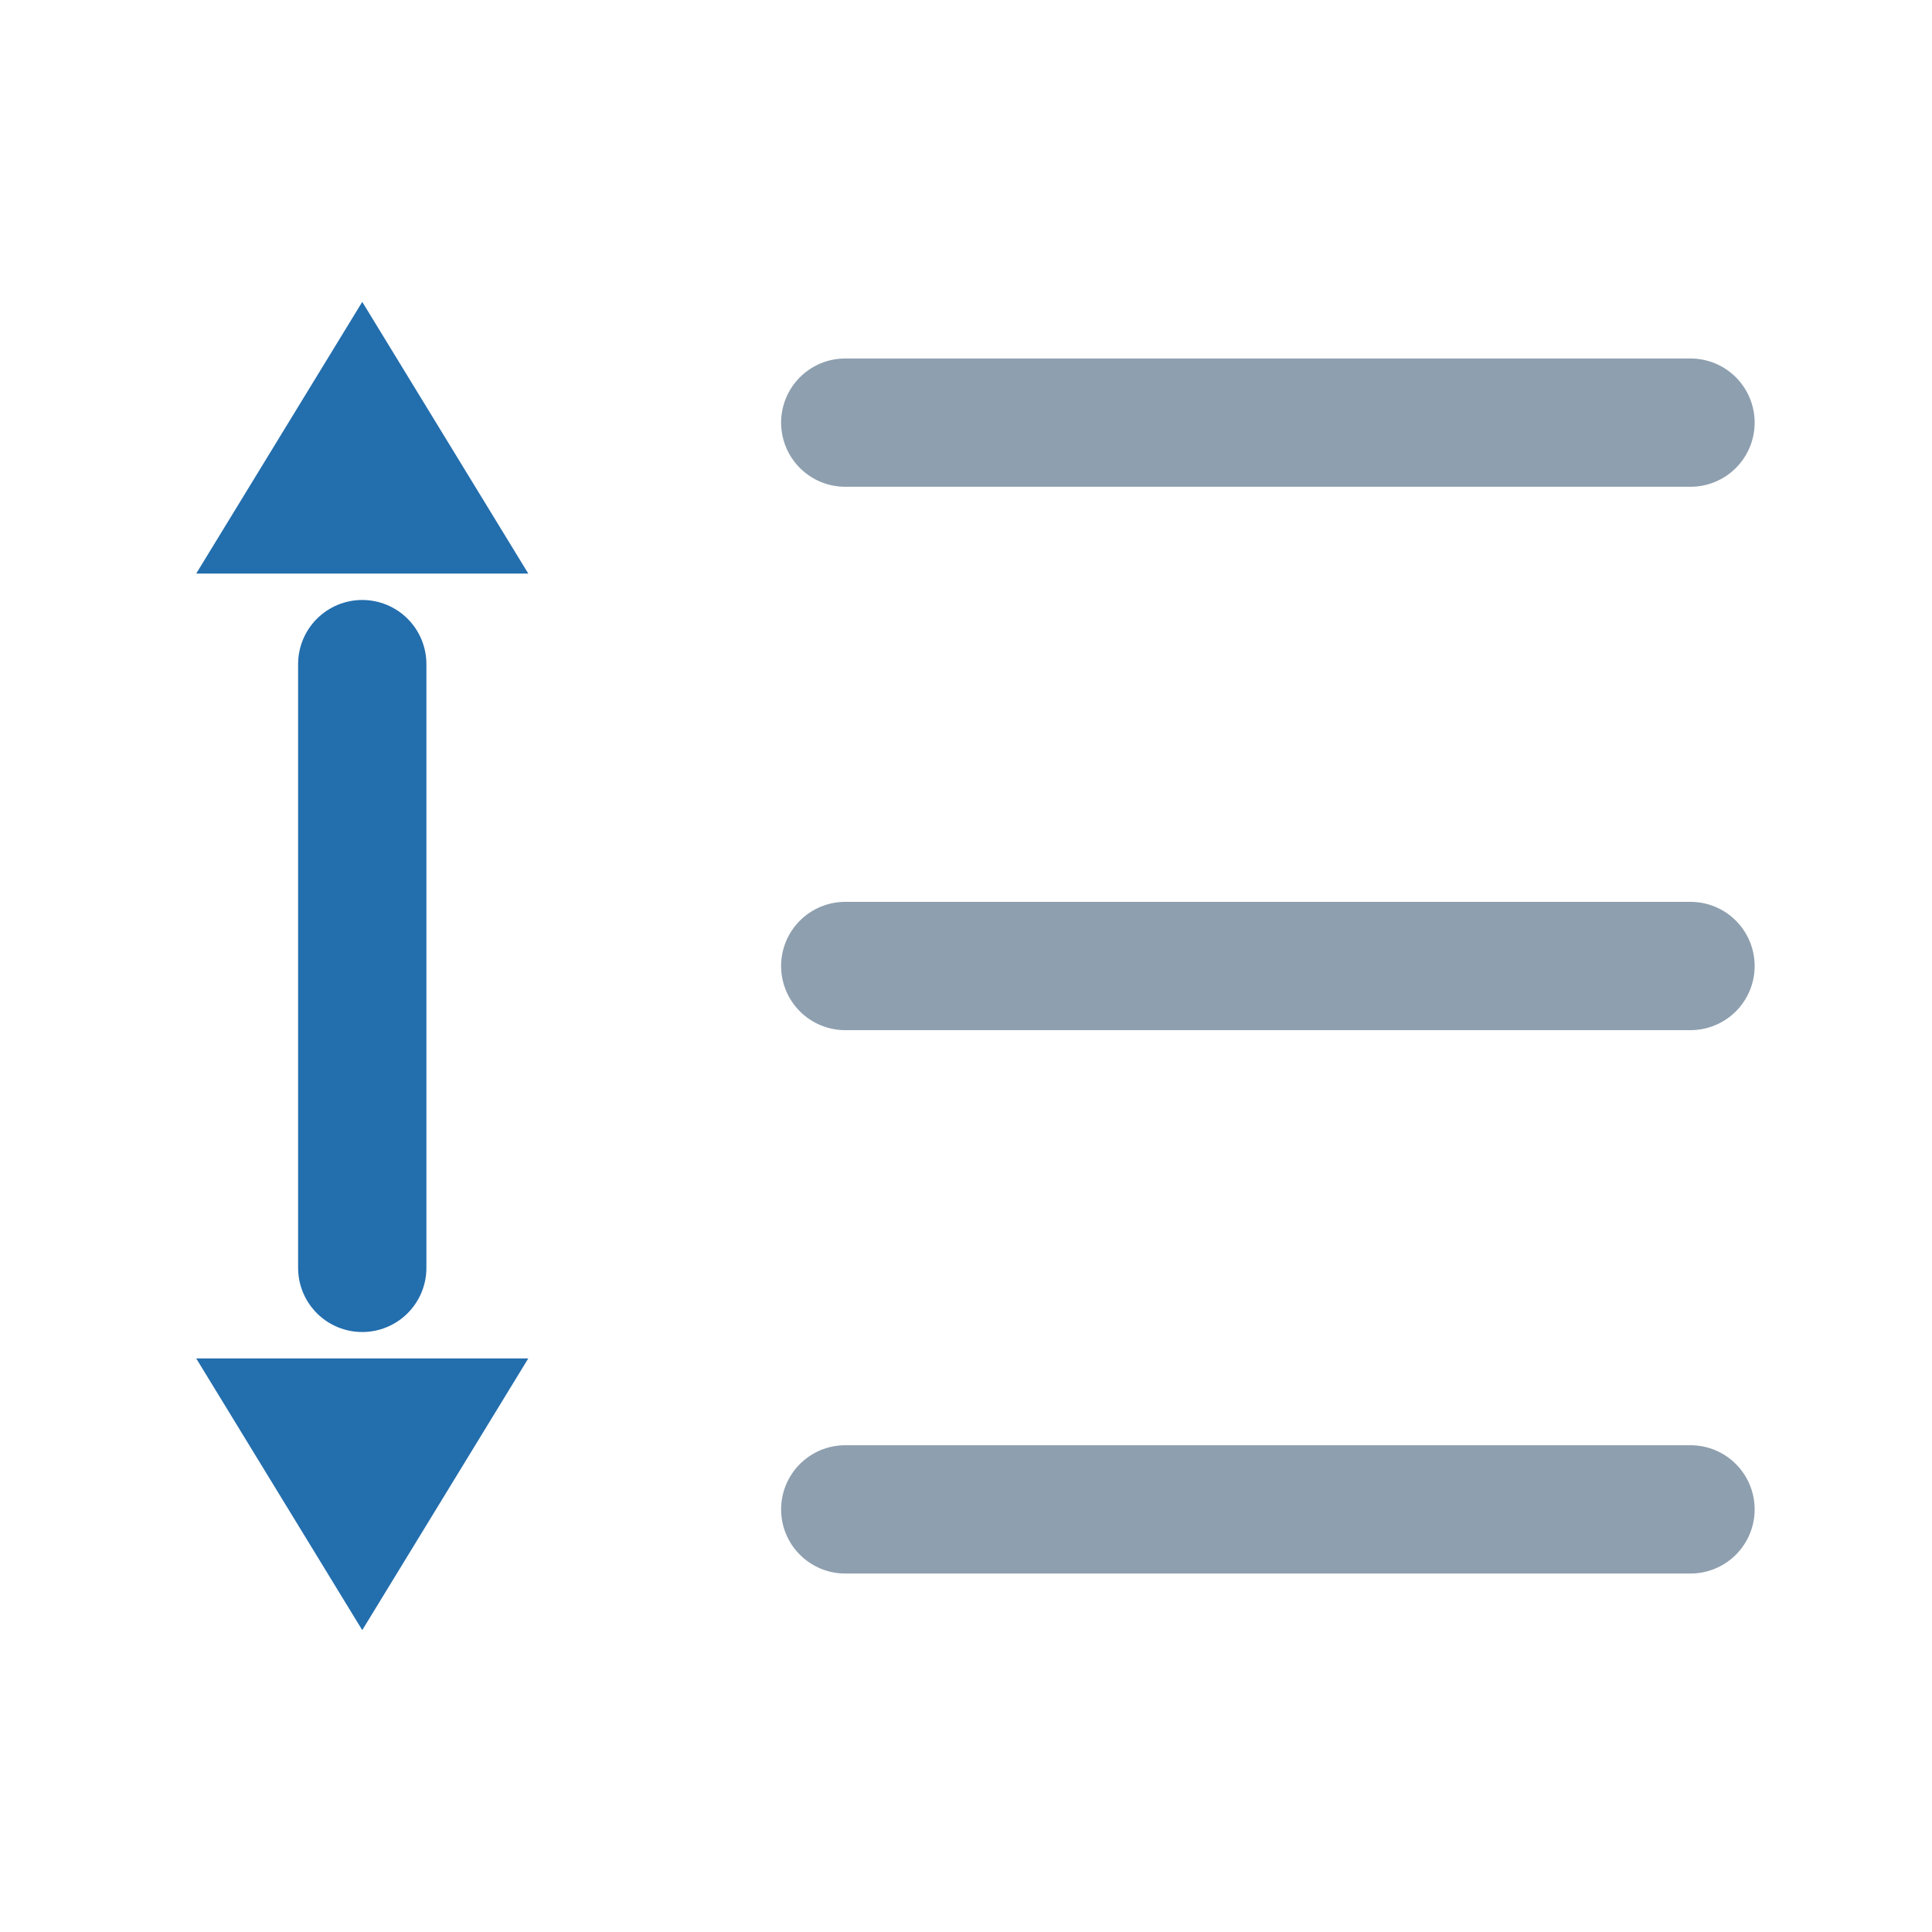
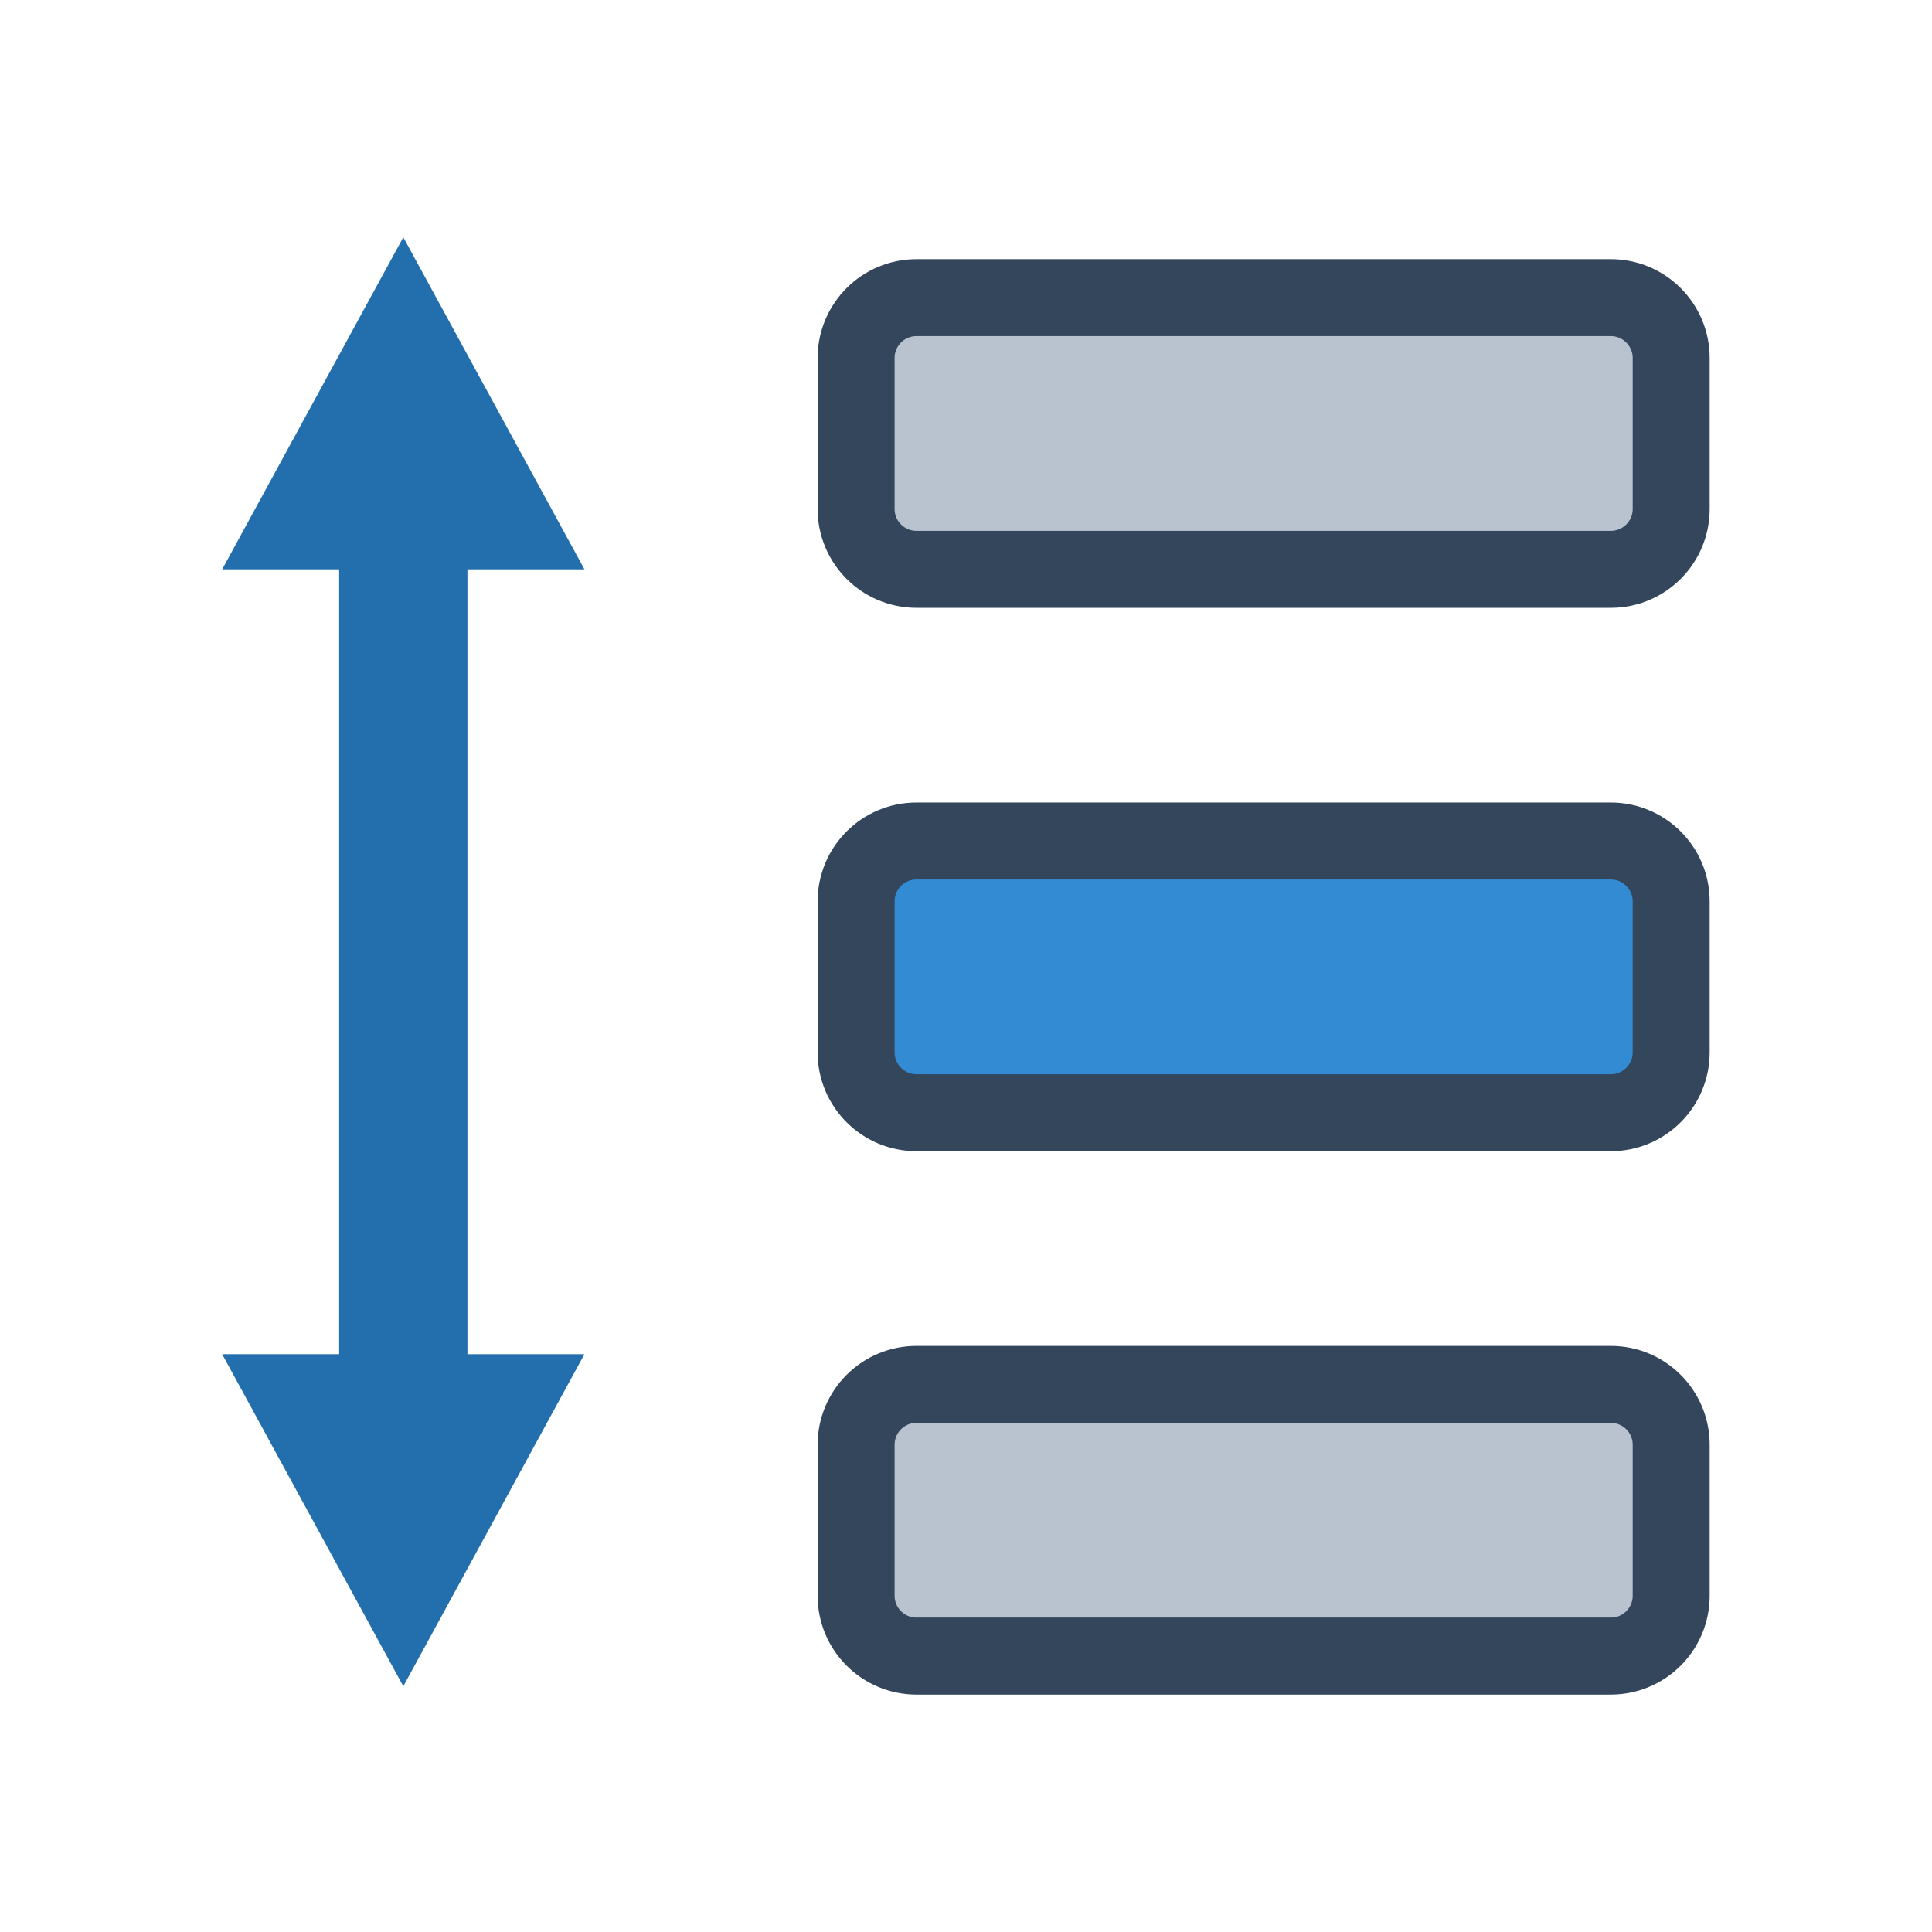
<svg xmlns="http://www.w3.org/2000/svg" viewBox="0 0 64 64">
-   <path d="M28 14L56 14" fill="none" stroke="#8e9faf" stroke-width="4.25" stroke-linejoin="round" stroke-linecap="round" />
-   <path d="M28 32L56 32" fill="none" stroke="#8e9faf" stroke-width="4.25" stroke-linejoin="round" stroke-linecap="round" />
-   <path d="M28 50L56 50" fill="none" stroke="#8e9faf" stroke-width="4.25" stroke-linejoin="round" stroke-linecap="round" />
-   <path d="M12 22L12 42" fill="none" stroke="#236ead" stroke-width="4.25" stroke-linejoin="round" stroke-linecap="round" />
-   <path d="M12 10L17.5 19L6.5 19Z" fill="#236ead" />
-   <path d="M12 54L6.5 45L17.5 45Z" fill="#236ead" />
+   <path d="M30.36 9.86L53.36 9.86A2 2 0 0 1 55.36 11.86L55.36 16.86A2 2 0 0 1 53.36 18.86L30.36 18.86A2 2 0 0 1 28.36 16.86L28.36 11.86A2 2 0 0 1 30.36 9.86Z" fill="#b8c3cf" stroke="#34465b" stroke-width="2.55" stroke-linejoin="round" stroke-linecap="round" />
+   <path d="M30.36 27.86L53.36 27.86A2 2 0 0 1 55.36 29.86L55.36 34.86A2 2 0 0 1 53.36 36.86L30.36 36.86A2 2 0 0 1 28.36 34.86L28.36 29.86A2 2 0 0 1 30.36 27.86Z" fill="#328bd3" stroke="#34465b" stroke-width="2.55" stroke-linejoin="round" stroke-linecap="round" />
+   <path d="M30.36 45.86L53.36 45.86A2 2 0 0 1 55.36 47.86L55.36 52.86A2 2 0 0 1 53.36 54.86L30.36 54.86A2 2 0 0 1 28.36 52.86L28.36 47.86A2 2 0 0 1 30.36 45.86Z" fill="#b8c3cf" stroke="#34465b" stroke-width="2.55" stroke-linejoin="round" stroke-linecap="round" />
+   <path d="M13.36 18.86L13.36 44.86" fill="none" stroke="#236ead" stroke-width="4.25" stroke-linejoin="round" stroke-linecap="round" />
+   <path d="M13.36 7.86L19.36 18.86L7.36 18.86Z" fill="#236ead" />
+   <path d="M13.36 55.86L7.36 44.86L19.36 44.86Z" fill="#236ead" />
</svg>
